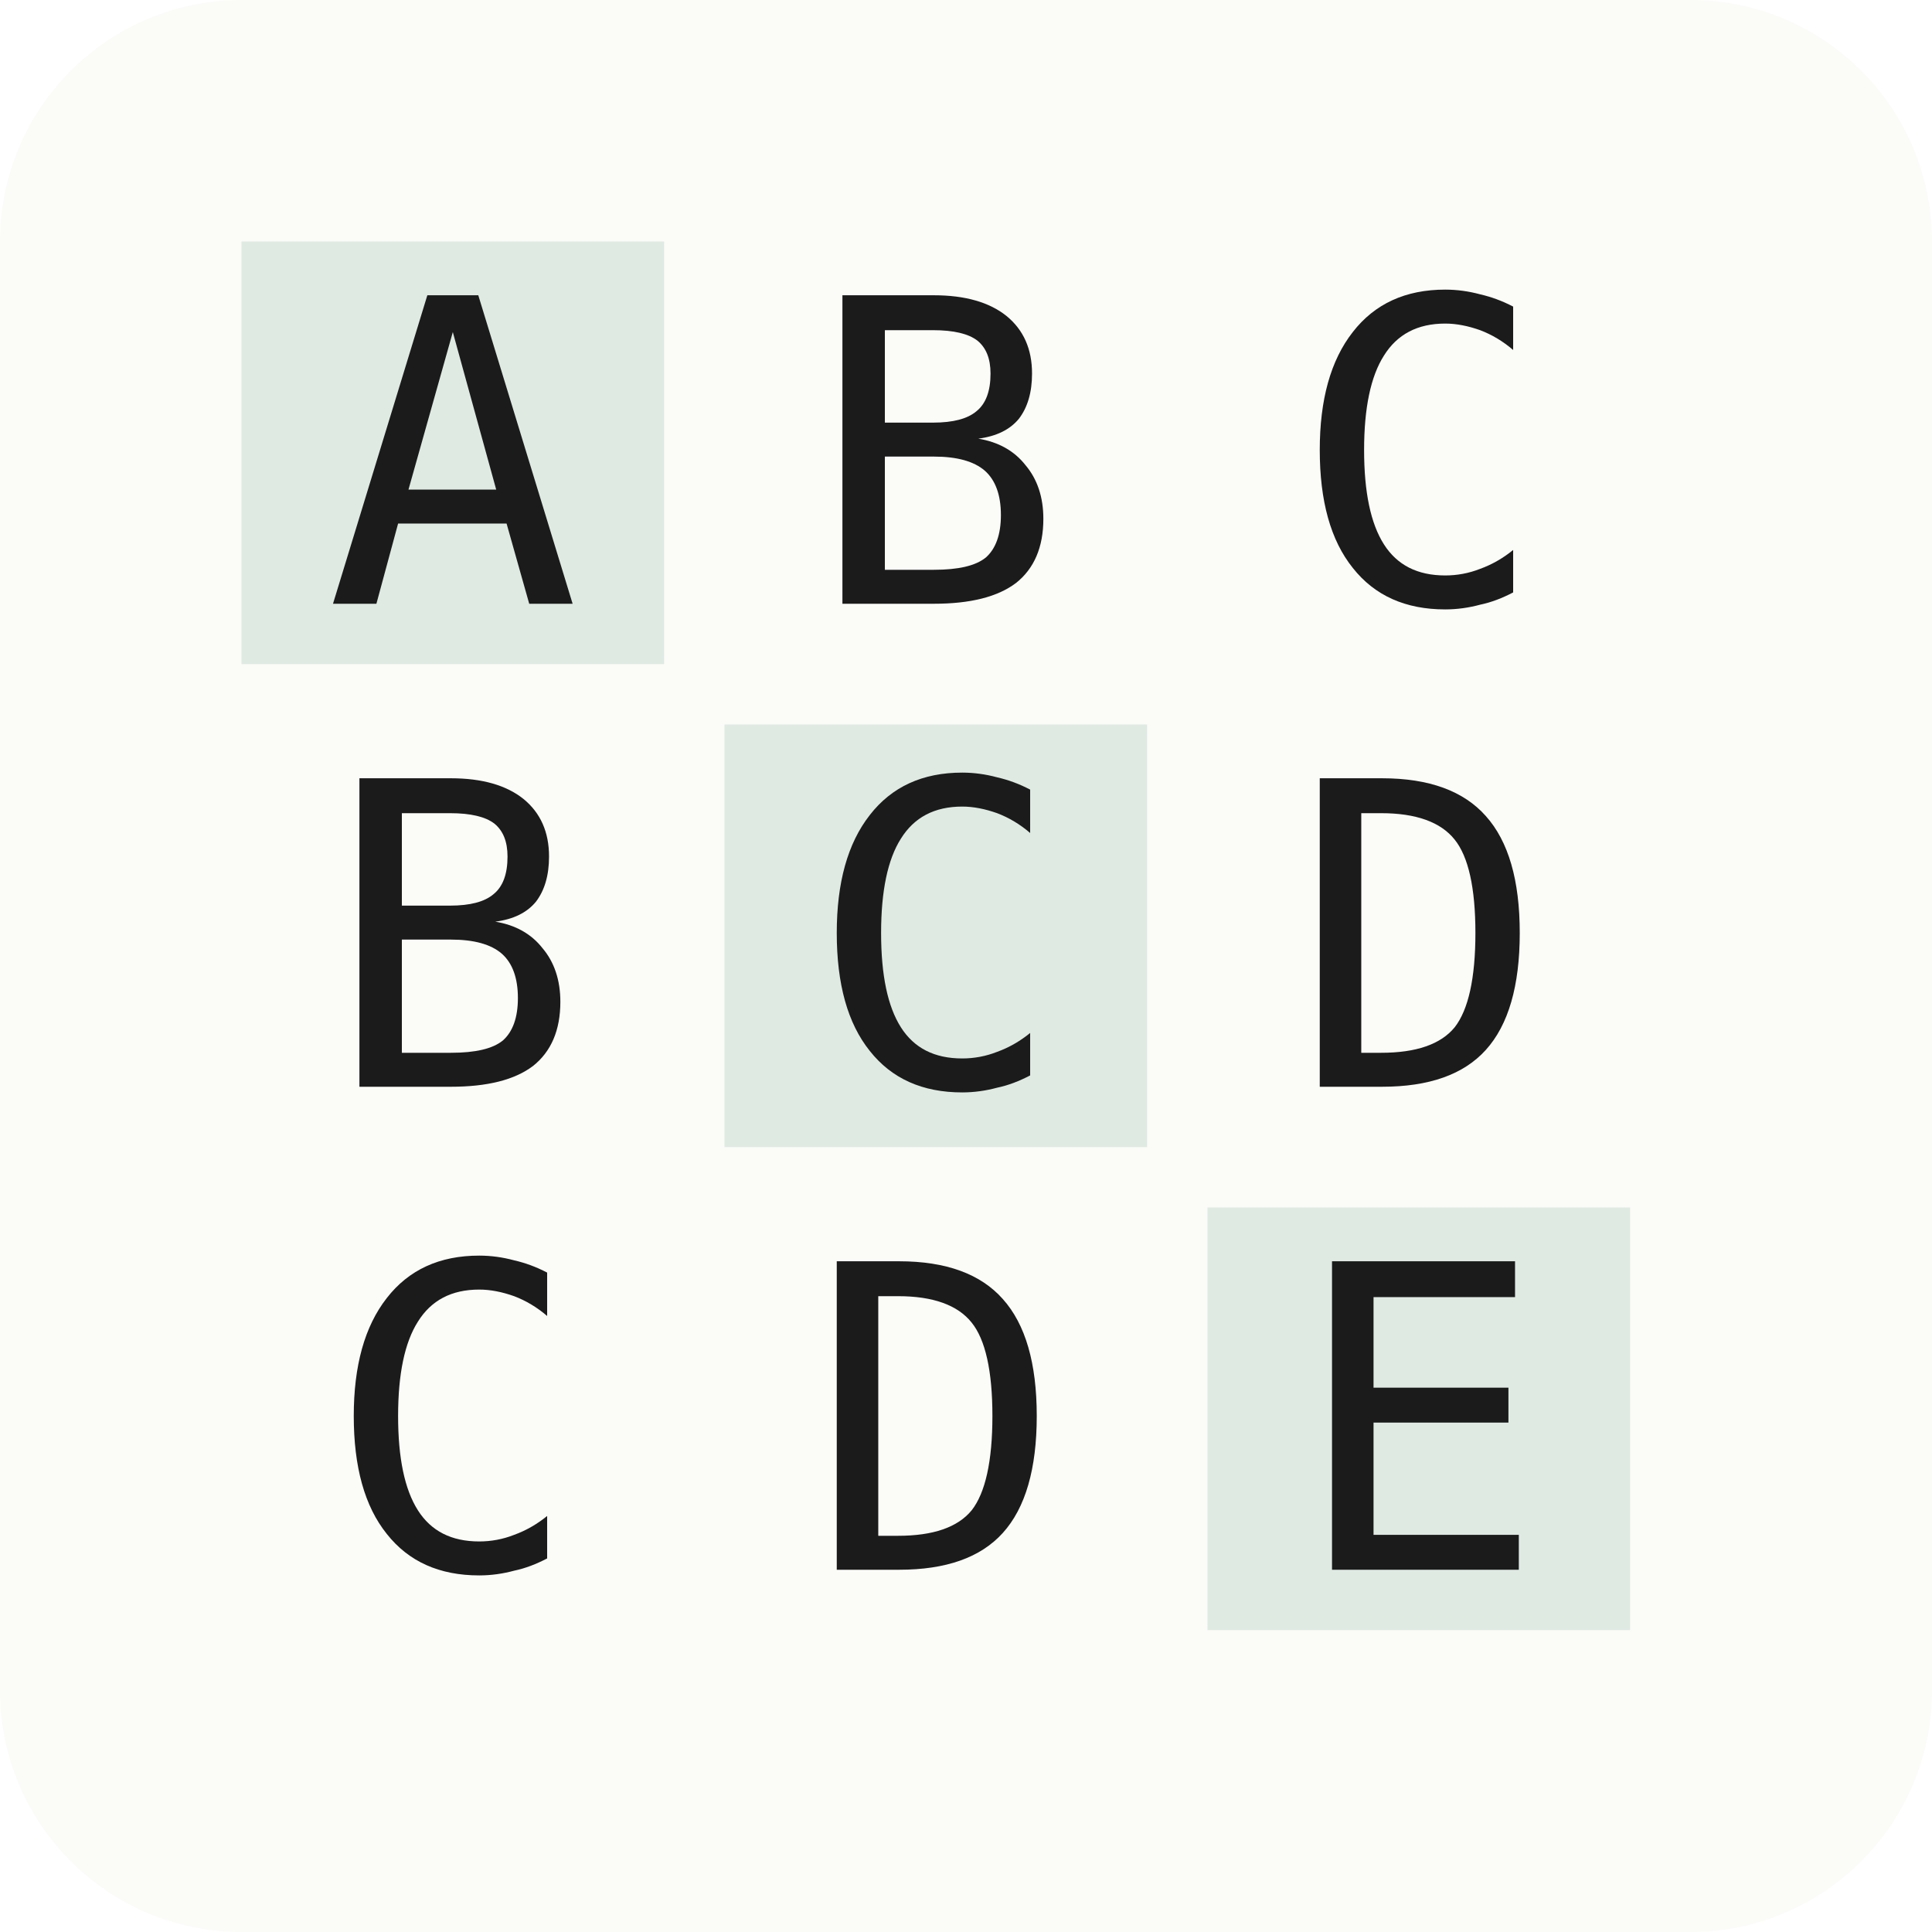
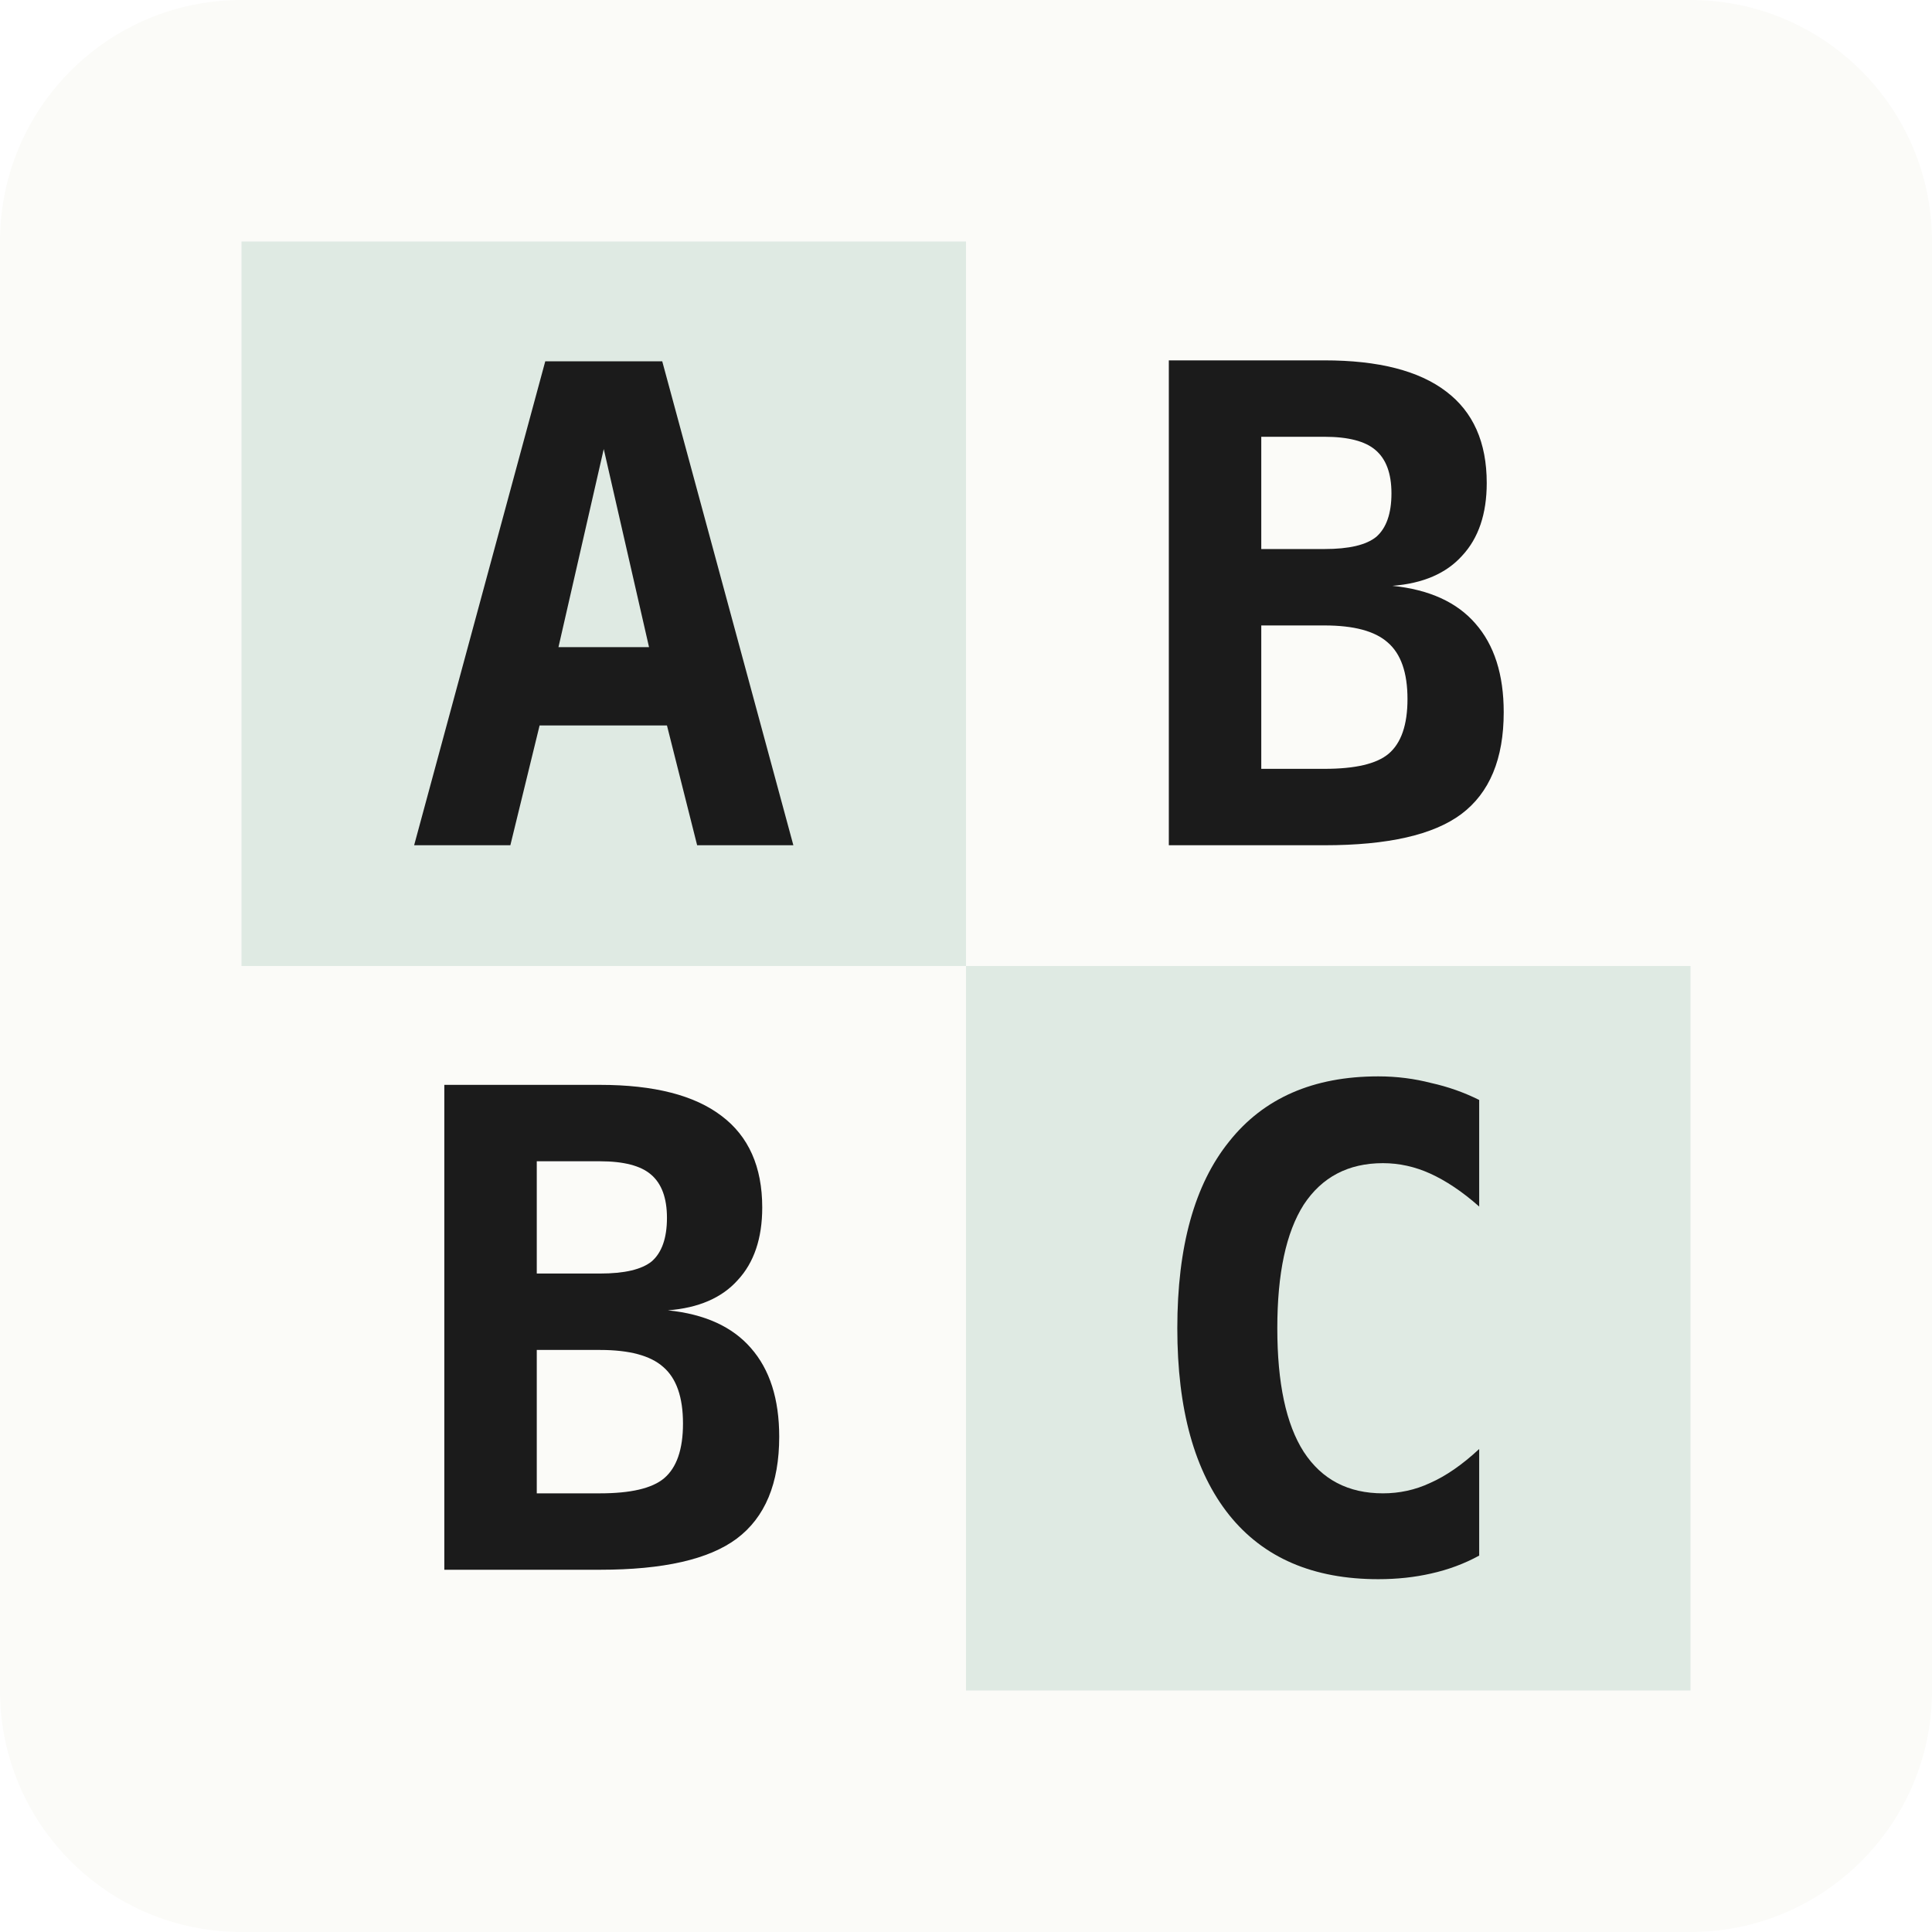
<svg xmlns="http://www.w3.org/2000/svg" viewBox="0 0 32 32" role="img" aria-label="Tabula recta">
  <rect width="32" height="32" rx="4" fill="#fbfbf8" />
  <g fill="#dfeae3">
-     <rect x="4" y="4" width="7" height="7" />
-     <rect x="12" y="12" width="7" height="7" />
-     <rect x="20" y="20" width="7" height="7" />
+     <rect x="4" y="4" width="12" height="12" />
+     <rect x="16" y="16" width="12" height="12" />
  </g>
-   <g fill="#1b1b1b" font-family="ui-monospace, Menlo, Consolas, monospace" font-size="7">
-     <text x="7.5" y="10" text-anchor="middle">A</text>
-     <text x="15.5" y="10" text-anchor="middle">B</text>
-     <text x="23.5" y="10" text-anchor="middle">C</text>
-     <text x="7.5" y="18" text-anchor="middle">B</text>
-     <text x="15.5" y="18" text-anchor="middle">C</text>
-     <text x="23.5" y="18" text-anchor="middle">D</text>
-     <text x="7.5" y="26" text-anchor="middle">C</text>
-     <text x="15.5" y="26" text-anchor="middle">D</text>
-     <text x="23.5" y="26" text-anchor="middle">E</text>
+   <g fill="#1b1b1b" font-family="ui-monospace, Menlo, Consolas, monospace" font-size="11" font-weight="700">
+     <text x="10" y="14" text-anchor="middle">A</text>
+     <text x="22" y="14" text-anchor="middle">B</text>
+     <text x="10" y="26" text-anchor="middle">B</text>
+     <text x="22" y="26" text-anchor="middle">C</text>
  </g>
</svg>
